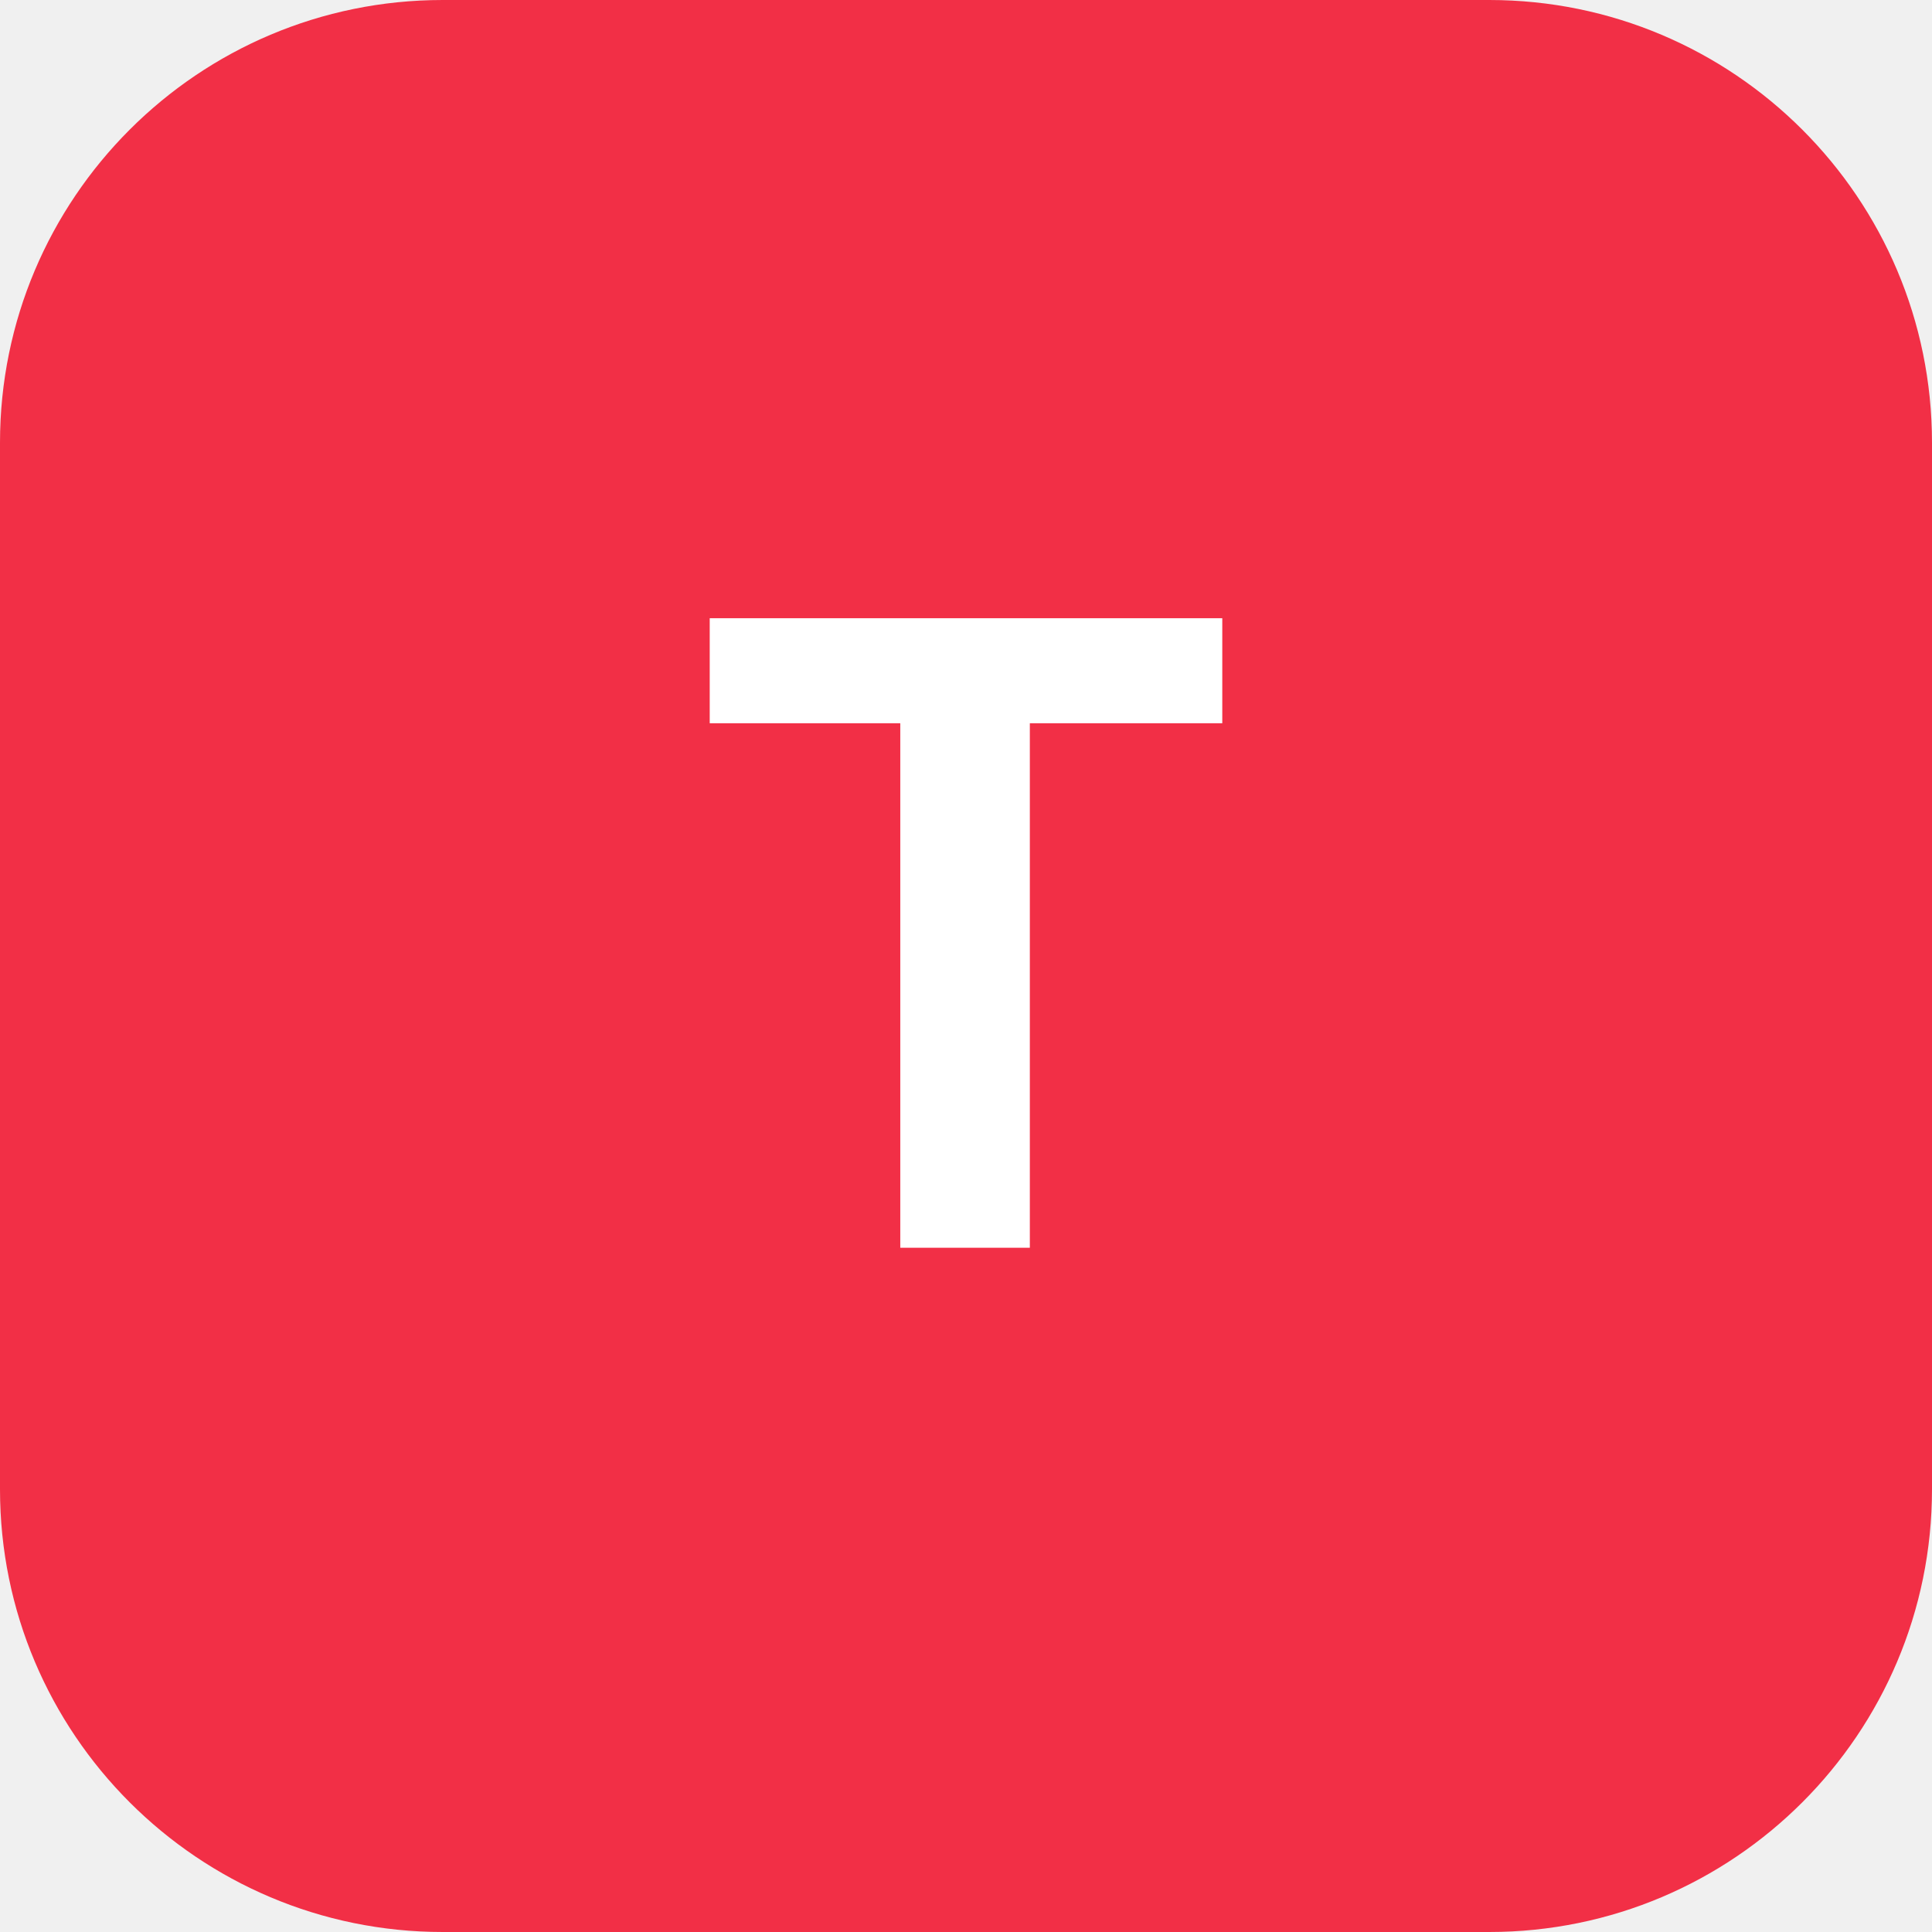
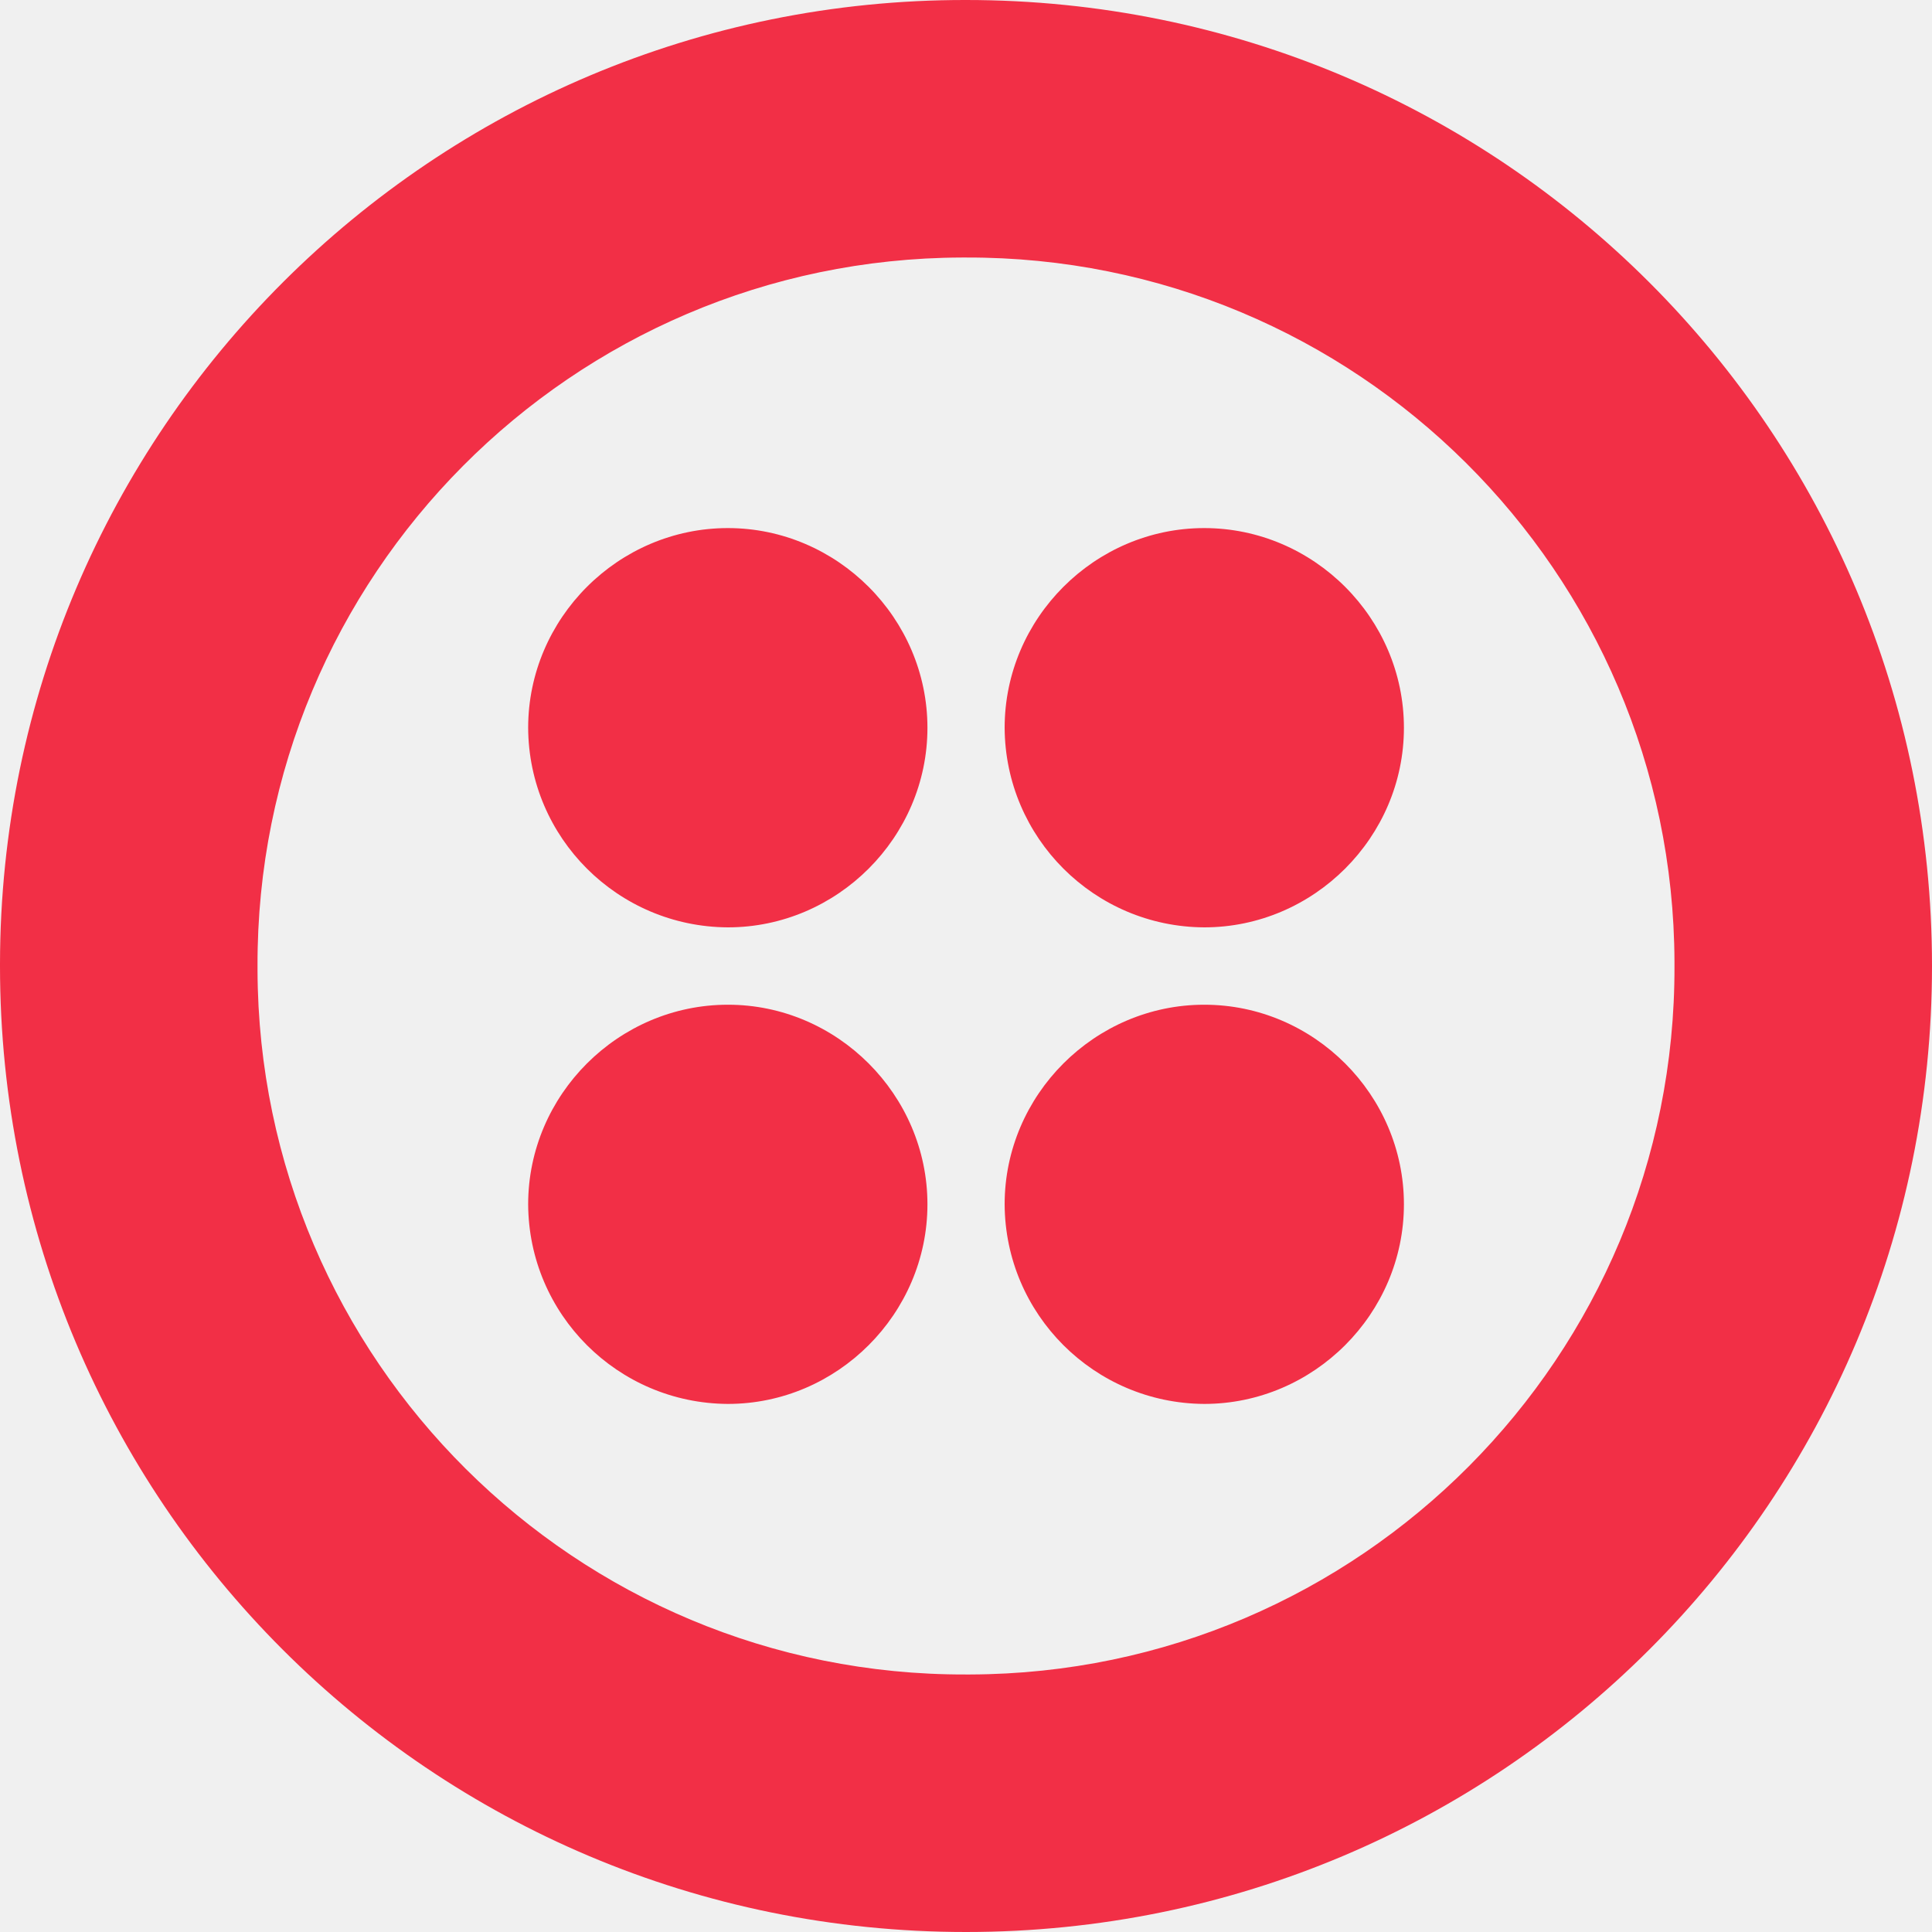
- <svg xmlns="http://www.w3.org/2000/svg" viewBox="0 0 48 48" width="48" height="48">
-   <rect width="48" height="48" rx="11" fill="#F22F46" />
-   <text x="24" y="31" font-family="-apple-system,Segoe UI,Roboto,sans-serif" font-size="22" font-weight="700" fill="#ffffff" text-anchor="middle">T</text>
+ <svg xmlns="http://www.w3.org/2000/svg" fill="#F22F46" role="img" viewBox="0 0 24 24">
+   <path d="M12 0C5.381-.008.008 5.352 0 11.971V12c0 6.64 5.359 12 12 12 6.64 0 12-5.36 12-12 0-6.641-5.36-12-12-12zm0 20.801c-4.846.015-8.786-3.904-8.801-8.75V12c-.014-4.846 3.904-8.786 8.75-8.801H12c4.847-.014 8.786 3.904 8.801 8.75V12c.015 4.847-3.904 8.786-8.75 8.801H12zm5.44-11.76c0 1.359-1.12 2.479-2.481 2.479-1.366-.007-2.472-1.113-2.479-2.479 0-1.361 1.12-2.481 2.479-2.481 1.361 0 2.481 1.12 2.481 2.481zm0 5.919c0 1.36-1.12 2.48-2.481 2.48-1.367-.008-2.473-1.114-2.479-2.48 0-1.359 1.12-2.479 2.479-2.479 1.361-.001 2.481 1.12 2.481 2.479zm-5.919 0c0 1.36-1.12 2.48-2.479 2.48-1.368-.007-2.475-1.113-2.481-2.48 0-1.359 1.12-2.479 2.481-2.479 1.358-.001 2.479 1.12 2.479 2.479zm0-5.919c0 1.359-1.12 2.479-2.479 2.479-1.367-.007-2.475-1.112-2.481-2.479 0-1.361 1.12-2.481 2.481-2.481 1.358 0 2.479 1.12 2.479 2.481z" />
</svg>
